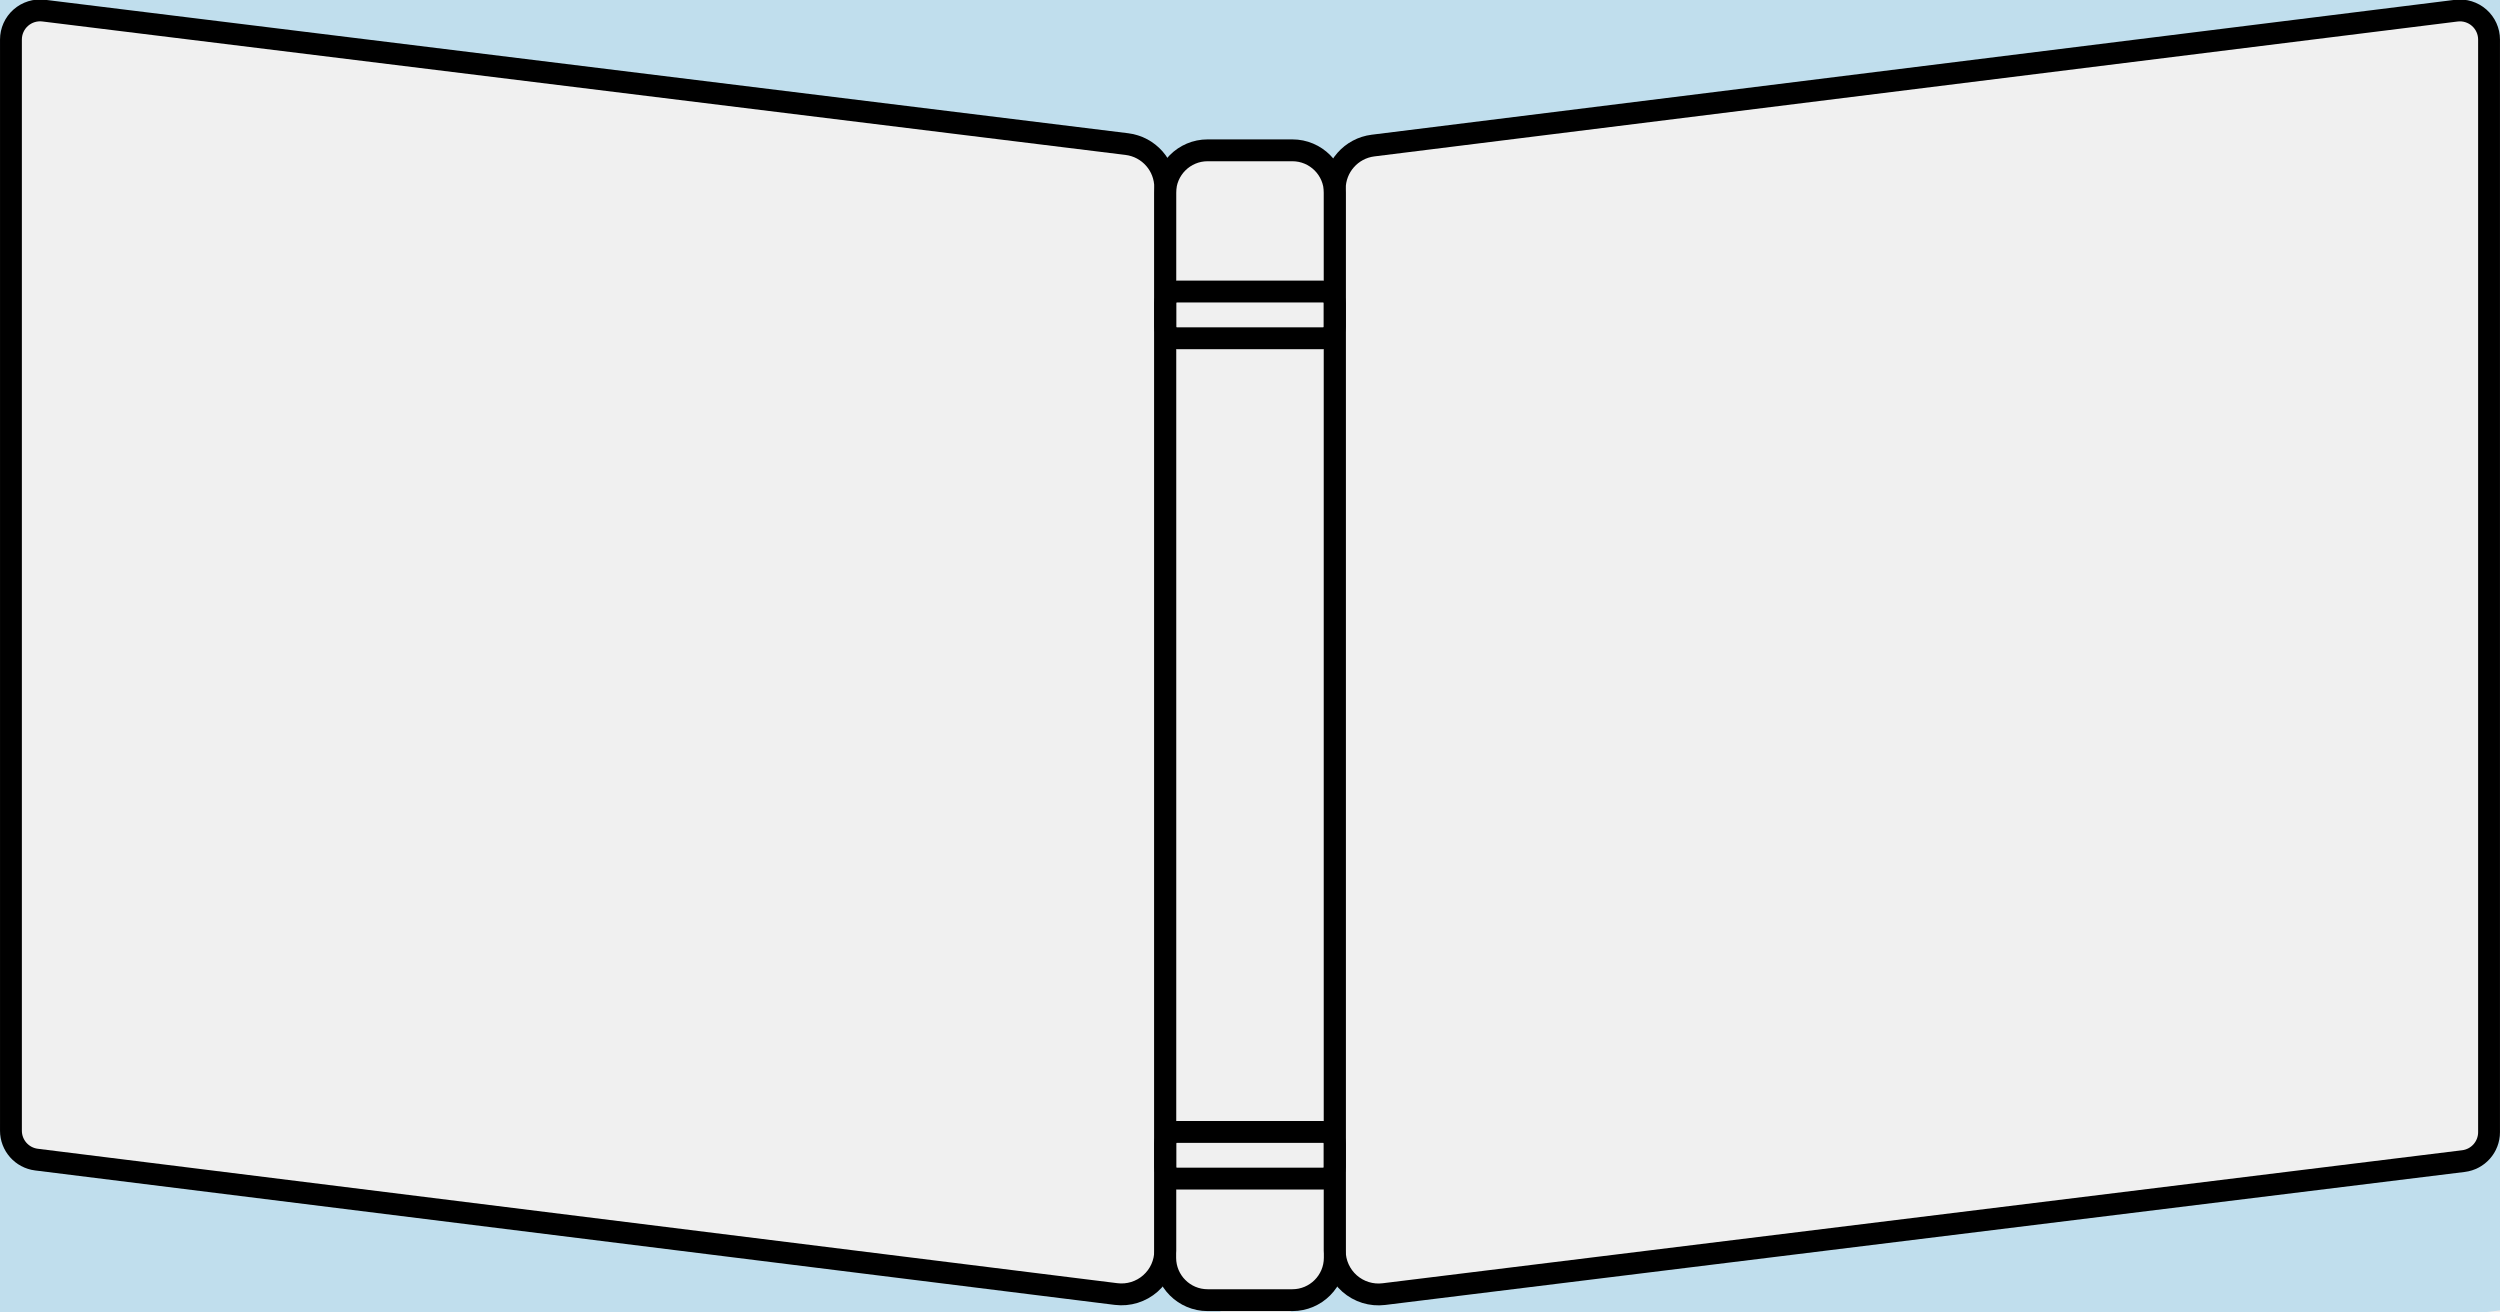
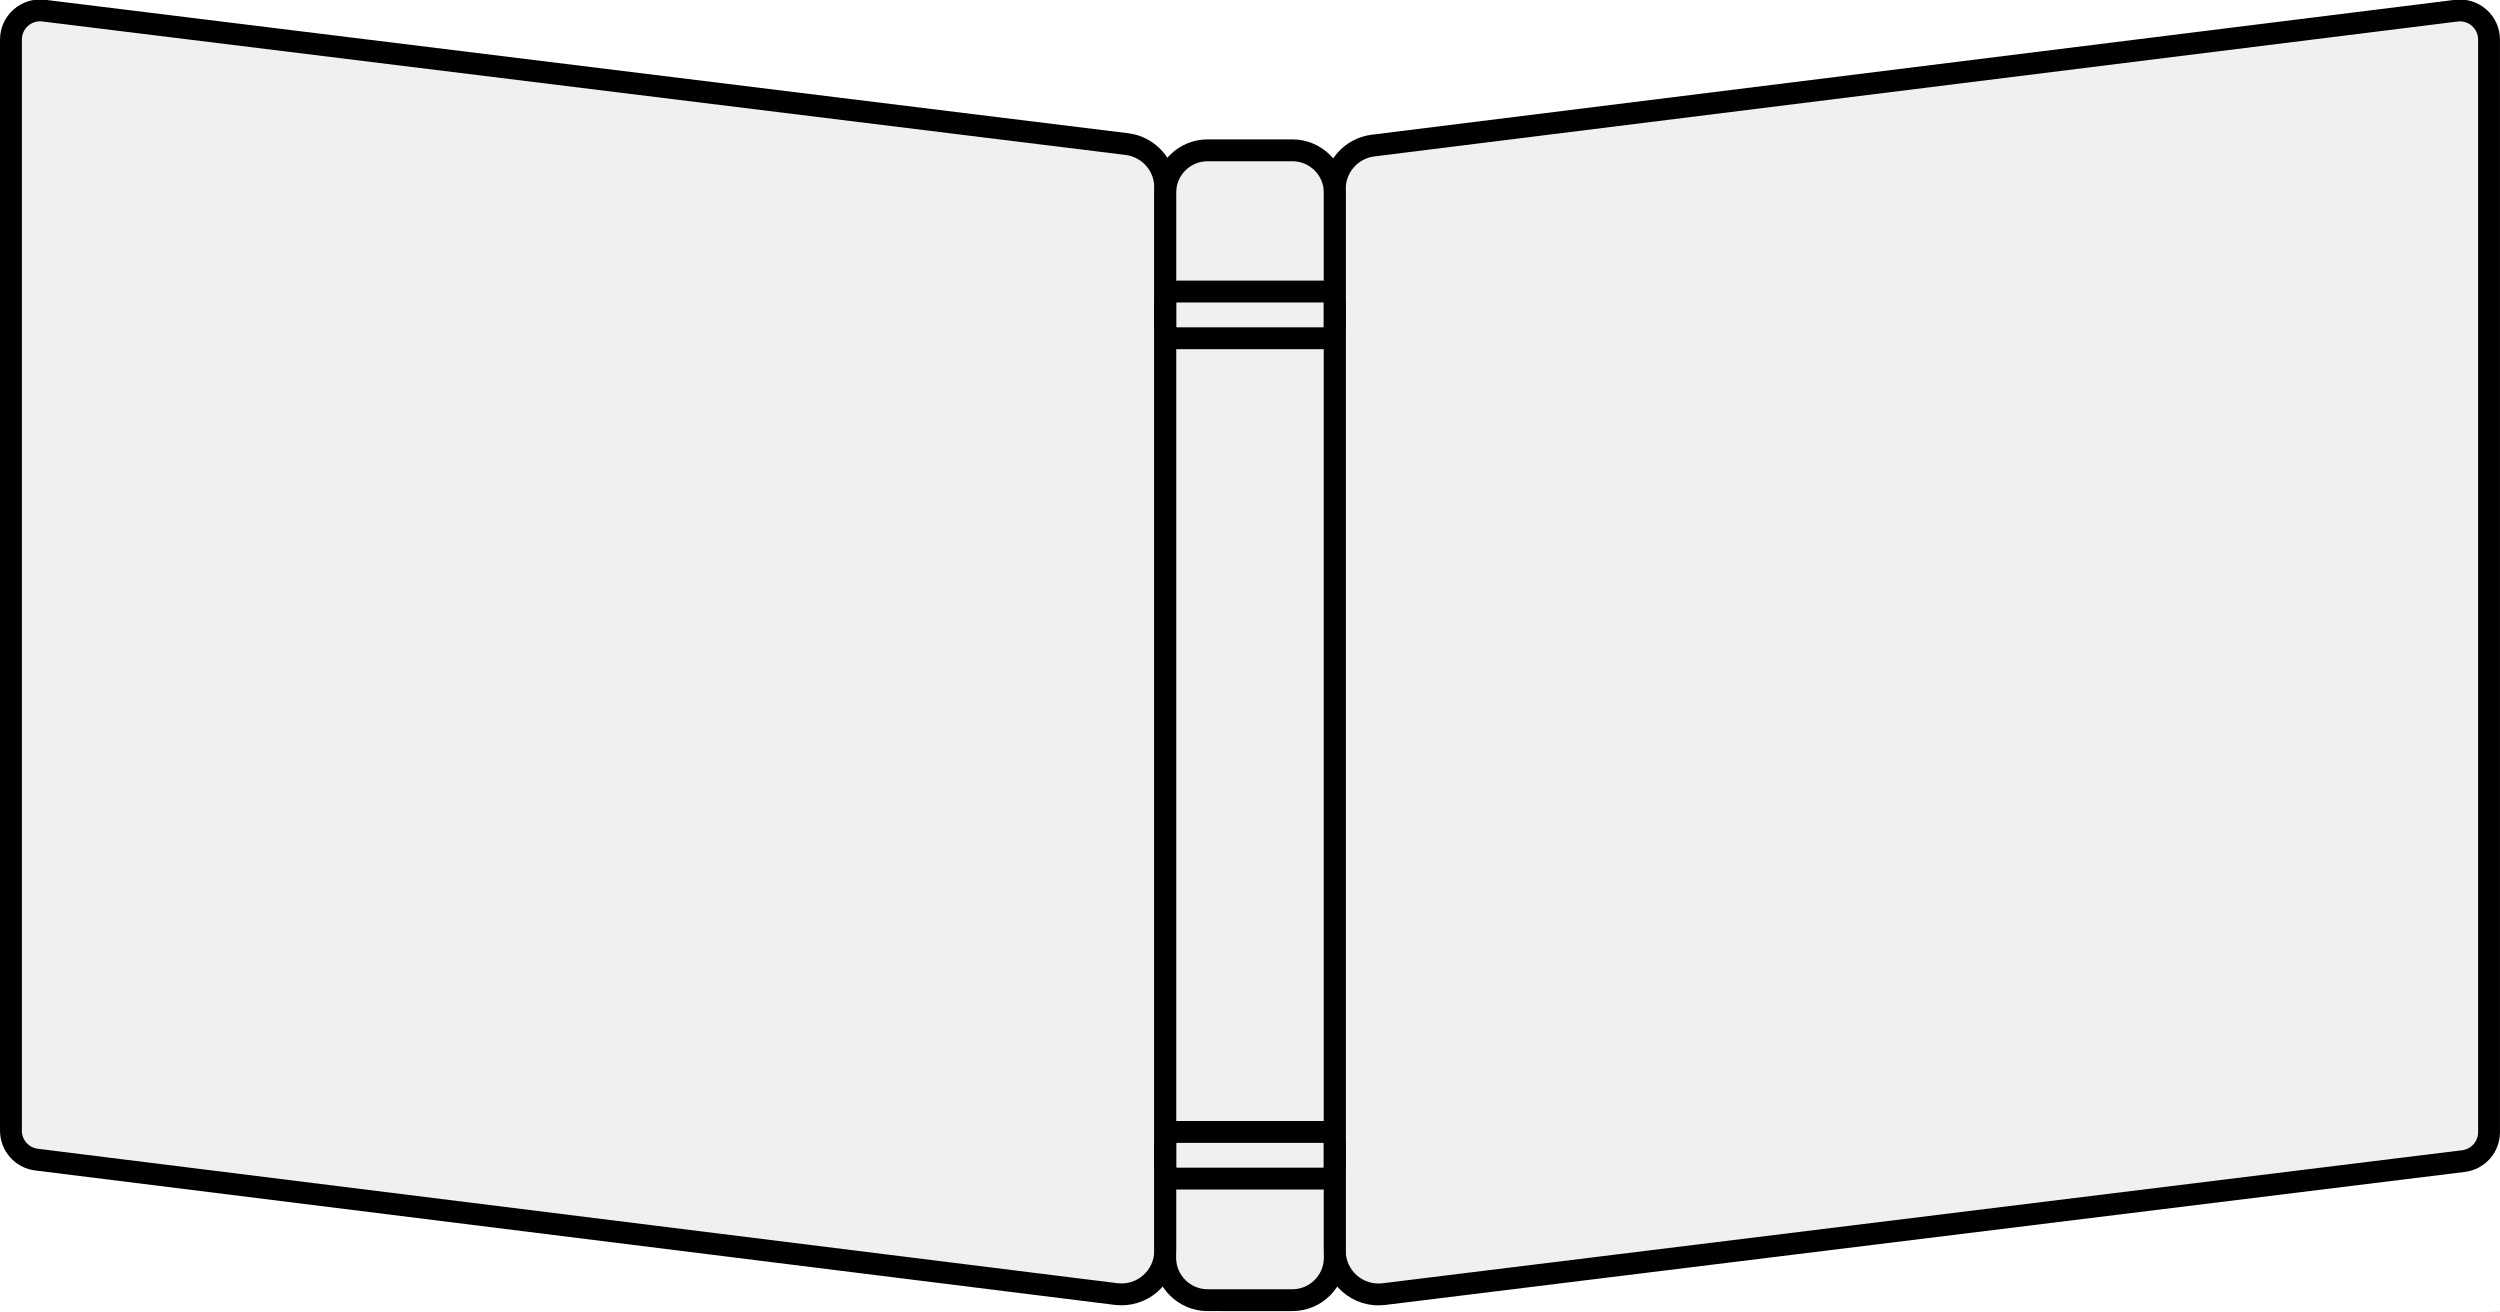
<svg xmlns="http://www.w3.org/2000/svg" width="100%" height="100%" viewBox="0 0 858 450" version="1.1" xml:space="preserve" style="fill-rule:evenodd;clip-rule:evenodd;stroke-linecap:round;stroke-linejoin:round;stroke-miterlimit:1.5;">
+   <path d="M875.394,-0.05l-17.328,-17.404l-16.117,16.048l17.328,17.403l16.117,-16.047Z" style="fill:#fff;" />
+   <path d="M960.478,-65.642l-502.383,57.802l6.504,56.526l502.382,-57.801l-6.503,-56.527Z" style="fill:#fff;" />
+   <path d="M-86.383,-65.642l502.382,57.802l-6.503,56.526l-502.383,-57.801l6.504,-56.527Z" style="fill:#fff;" />
+   <rect x="-8.56" y="385.659" width="12.803" height="17.295" style="fill:#fff;" />
+   <rect x="456.879" y="439.802" width="11.001" height="24.574" style="fill:#fff;" />
+   <rect x="442.986" y="443.955" width="19.83" height="16.053" style="fill:#fff;" />
+   <path d="M412.012,446.457l-414.104,-50.013l-6.468,53.556l414.104,50.012l6.468,-53.555Z" style="fill:#fff;" />
+   <rect x="390.807" y="-11.017" width="76.381" height="65.552" style="fill:#fff;" />
+   <path d="M14.012,1.43l-13.293,-9.066l-11.726,17.193l13.293,9.066l11.726,-17.193Z" style="fill:#fff;" />
+   <rect x="392.951" y="439.695" width="11.779" height="9.962" style="fill:#fff;" />
+   <rect x="404.73" y="444.485" width="14.132" height="10.342" style="fill:#fff;" />
+   <path d="M452.901,444.319l414.104,-50.012l6.468,53.555l-414.104,50.013l-6.468,-53.556Z" style="fill:#fff;" />
+   <rect x="851.674" y="389.053" width="13.76" height="9.795" style="fill:#fff;" />
  <g>
-     <path d="M875.394,-0.05l-17.328,-17.404l-16.117,16.048l17.328,17.403l16.117,-16.047Z" style="fill:#c0deed;" />
-     <path d="M960.478,-65.642l-502.383,57.802l6.504,56.526l502.382,-57.801l-6.503,-56.527Z" style="fill:#c0deed;" />
-     <path d="M-86.383,-65.642l502.382,57.802l-6.503,56.526l-502.383,-57.801l6.504,-56.527Z" style="fill:#c0deed;" />
-     <rect x="-8.56" y="385.659" width="12.803" height="17.295" style="fill:#c0deed;" />
-     <rect x="457.316" y="439.695" width="11.001" height="24.574" style="fill:#c0deed;" />
-     <rect x="442.986" y="443.955" width="19.83" height="16.053" style="fill:#c0deed;" />
-     <path d="M412.012,446.457l-414.104,-50.013l-6.468,53.556l414.104,50.012l6.468,-53.555Z" style="fill:#c0deed;" />
-     <rect x="390.807" y="-11.017" width="76.381" height="65.552" style="fill:#c0deed;" />
-     <path d="M14.012,1.43l-13.293,-9.066l-11.726,17.193l13.293,9.066l11.726,-17.193Z" style="fill:#c0deed;" />
-     <rect x="392.951" y="439.695" width="11.779" height="9.962" style="fill:#c0deed;" />
-     <rect x="404.73" y="444.485" width="14.132" height="10.342" style="fill:#c0deed;" />
-     <path d="M452.901,444.319l414.104,-50.012l6.468,53.555l-414.104,50.013l-6.468,-53.556Z" style="fill:#c0deed;" />
-     <rect x="851.674" y="389.053" width="13.76" height="9.795" style="fill:#c0deed;" />
-     <g>
-       <path d="M854.241,13.584c0,-2.867 -1.231,-5.597 -3.38,-7.495c-2.149,-1.898 -5.01,-2.782 -7.855,-2.428c-56.675,7.057 -310.857,38.708 -371.764,46.292c-7.51,0.935 -13.147,7.318 -13.147,14.885c0,59.064 0,298.36 0,364.415c0,4.298 1.844,8.389 5.063,11.237c3.22,2.847 7.506,4.176 11.772,3.651c67.871,-8.363 320.178,-39.451 370.534,-45.655c5.012,-0.618 8.777,-4.875 8.777,-9.925c0,-51.914 0,-316.768 0,-374.977Z" style="fill:none;stroke:#000;stroke-width:7.5px;" />
-       <path d="M458.095,66.139c0,-8.03 -6.519,-14.549 -14.548,-14.549l-29.098,0c-8.029,0 -14.548,6.519 -14.548,14.549l0,365.527c0,8.03 6.519,14.549 14.548,14.549l29.098,0c8.029,0 14.548,-6.519 14.548,-14.549l0,-365.527Z" style="fill:none;stroke:#000;stroke-width:7.5px;" />
-       <path d="M399.901,429.231c0,4.301 -1.847,8.396 -5.071,11.243c-3.223,2.847 -7.515,4.174 -11.783,3.642c-67.905,-8.455 -320.207,-39.872 -370.528,-46.138c-5.006,-0.623 -8.764,-4.878 -8.764,-9.923c0,-51.847 0,-316.352 0,-374.485c0,-2.865 1.229,-5.593 3.375,-7.491c2.146,-1.898 5.004,-2.785 7.848,-2.434c56.642,6.979 310.811,38.296 371.757,45.805c7.518,0.926 13.166,7.313 13.166,14.888c0,59.14 0,298.752 0,364.893Z" style="fill:none;stroke:#000;stroke-width:7.5px;" />
-       <path d="M458.095,104.066c0,-2.211 -1.795,-4.007 -4.006,-4.007l-50.182,0c-2.211,0 -4.006,1.796 -4.006,4.007l0,8.013c0,2.212 1.795,4.007 4.006,4.007l50.182,0c2.211,0 4.006,-1.795 4.006,-4.007l0,-8.013Z" style="fill:none;stroke:#000;stroke-width:7.5px;" />
-       <path d="M458.095,392.48c0,-2.211 -1.795,-4.007 -4.006,-4.007l-50.182,0c-2.211,0 -4.006,1.796 -4.006,4.007l0,8.013c0,2.212 1.795,4.007 4.006,4.007l50.182,0c2.211,0 4.006,-1.795 4.006,-4.007l0,-8.013Z" style="fill:none;stroke:#000;stroke-width:7.5px;" />
-     </g>
+     <path d="M854.241,13.584c0,-2.867 -1.231,-5.597 -3.38,-7.495c-2.149,-1.898 -5.01,-2.782 -7.855,-2.428c-56.675,7.057 -310.857,38.708 -371.764,46.292c-7.51,0.935 -13.147,7.318 -13.147,14.885c0,59.064 0,298.36 0,364.415c0,4.298 1.844,8.389 5.063,11.237c3.22,2.847 7.506,4.176 11.772,3.651c67.871,-8.363 320.178,-39.451 370.534,-45.655c5.012,-0.618 8.777,-4.875 8.777,-9.925c0,-51.914 0,-316.768 0,-374.977Z" style="fill:none;stroke:#000;stroke-width:7.5px;" />
+     <path d="M458.095,66.139c0,-8.03 -6.519,-14.549 -14.548,-14.549l-29.098,0c-8.029,0 -14.548,6.519 -14.548,14.549l0,365.527c0,8.03 6.519,14.549 14.548,14.549l29.098,0c8.029,0 14.548,-6.519 14.548,-14.549l0,-365.527Z" style="fill:none;stroke:#000;stroke-width:7.5px;" />
+     <path d="M399.901,429.231c0,4.301 -1.847,8.396 -5.071,11.243c-3.223,2.847 -7.515,4.174 -11.783,3.642c-67.905,-8.455 -320.207,-39.872 -370.528,-46.138c-5.006,-0.623 -8.764,-4.878 -8.764,-9.923c0,-51.847 0,-316.352 0,-374.485c0,-2.865 1.229,-5.593 3.375,-7.491c2.146,-1.898 5.004,-2.785 7.848,-2.434c56.642,6.979 310.811,38.296 371.757,45.805c7.518,0.926 13.166,7.313 13.166,14.888c0,59.14 0,298.752 0,364.893Z" style="fill:none;stroke:#000;stroke-width:7.5px;" />
+     <path d="M458.095,104.066c0,-2.211 -1.795,-4.007 -4.006,-4.007l-50.182,0c-2.211,0 -4.006,1.796 -4.006,4.007l0,8.013c0,2.212 1.795,4.007 4.006,4.007l50.182,0c2.211,0 4.006,-1.795 4.006,-4.007l0,-8.013Z" style="fill:none;stroke:#000;stroke-width:7.5px;" />
+     <path d="M458.095,392.48c0,-2.211 -1.795,-4.007 -4.006,-4.007l-50.182,0c-2.211,0 -4.006,1.796 -4.006,4.007l0,8.013c0,2.212 1.795,4.007 4.006,4.007l50.182,0c2.211,0 4.006,-1.795 4.006,-4.007l0,-8.013Z" style="fill:none;stroke:#000;stroke-width:7.5px;" />
  </g>
</svg>
